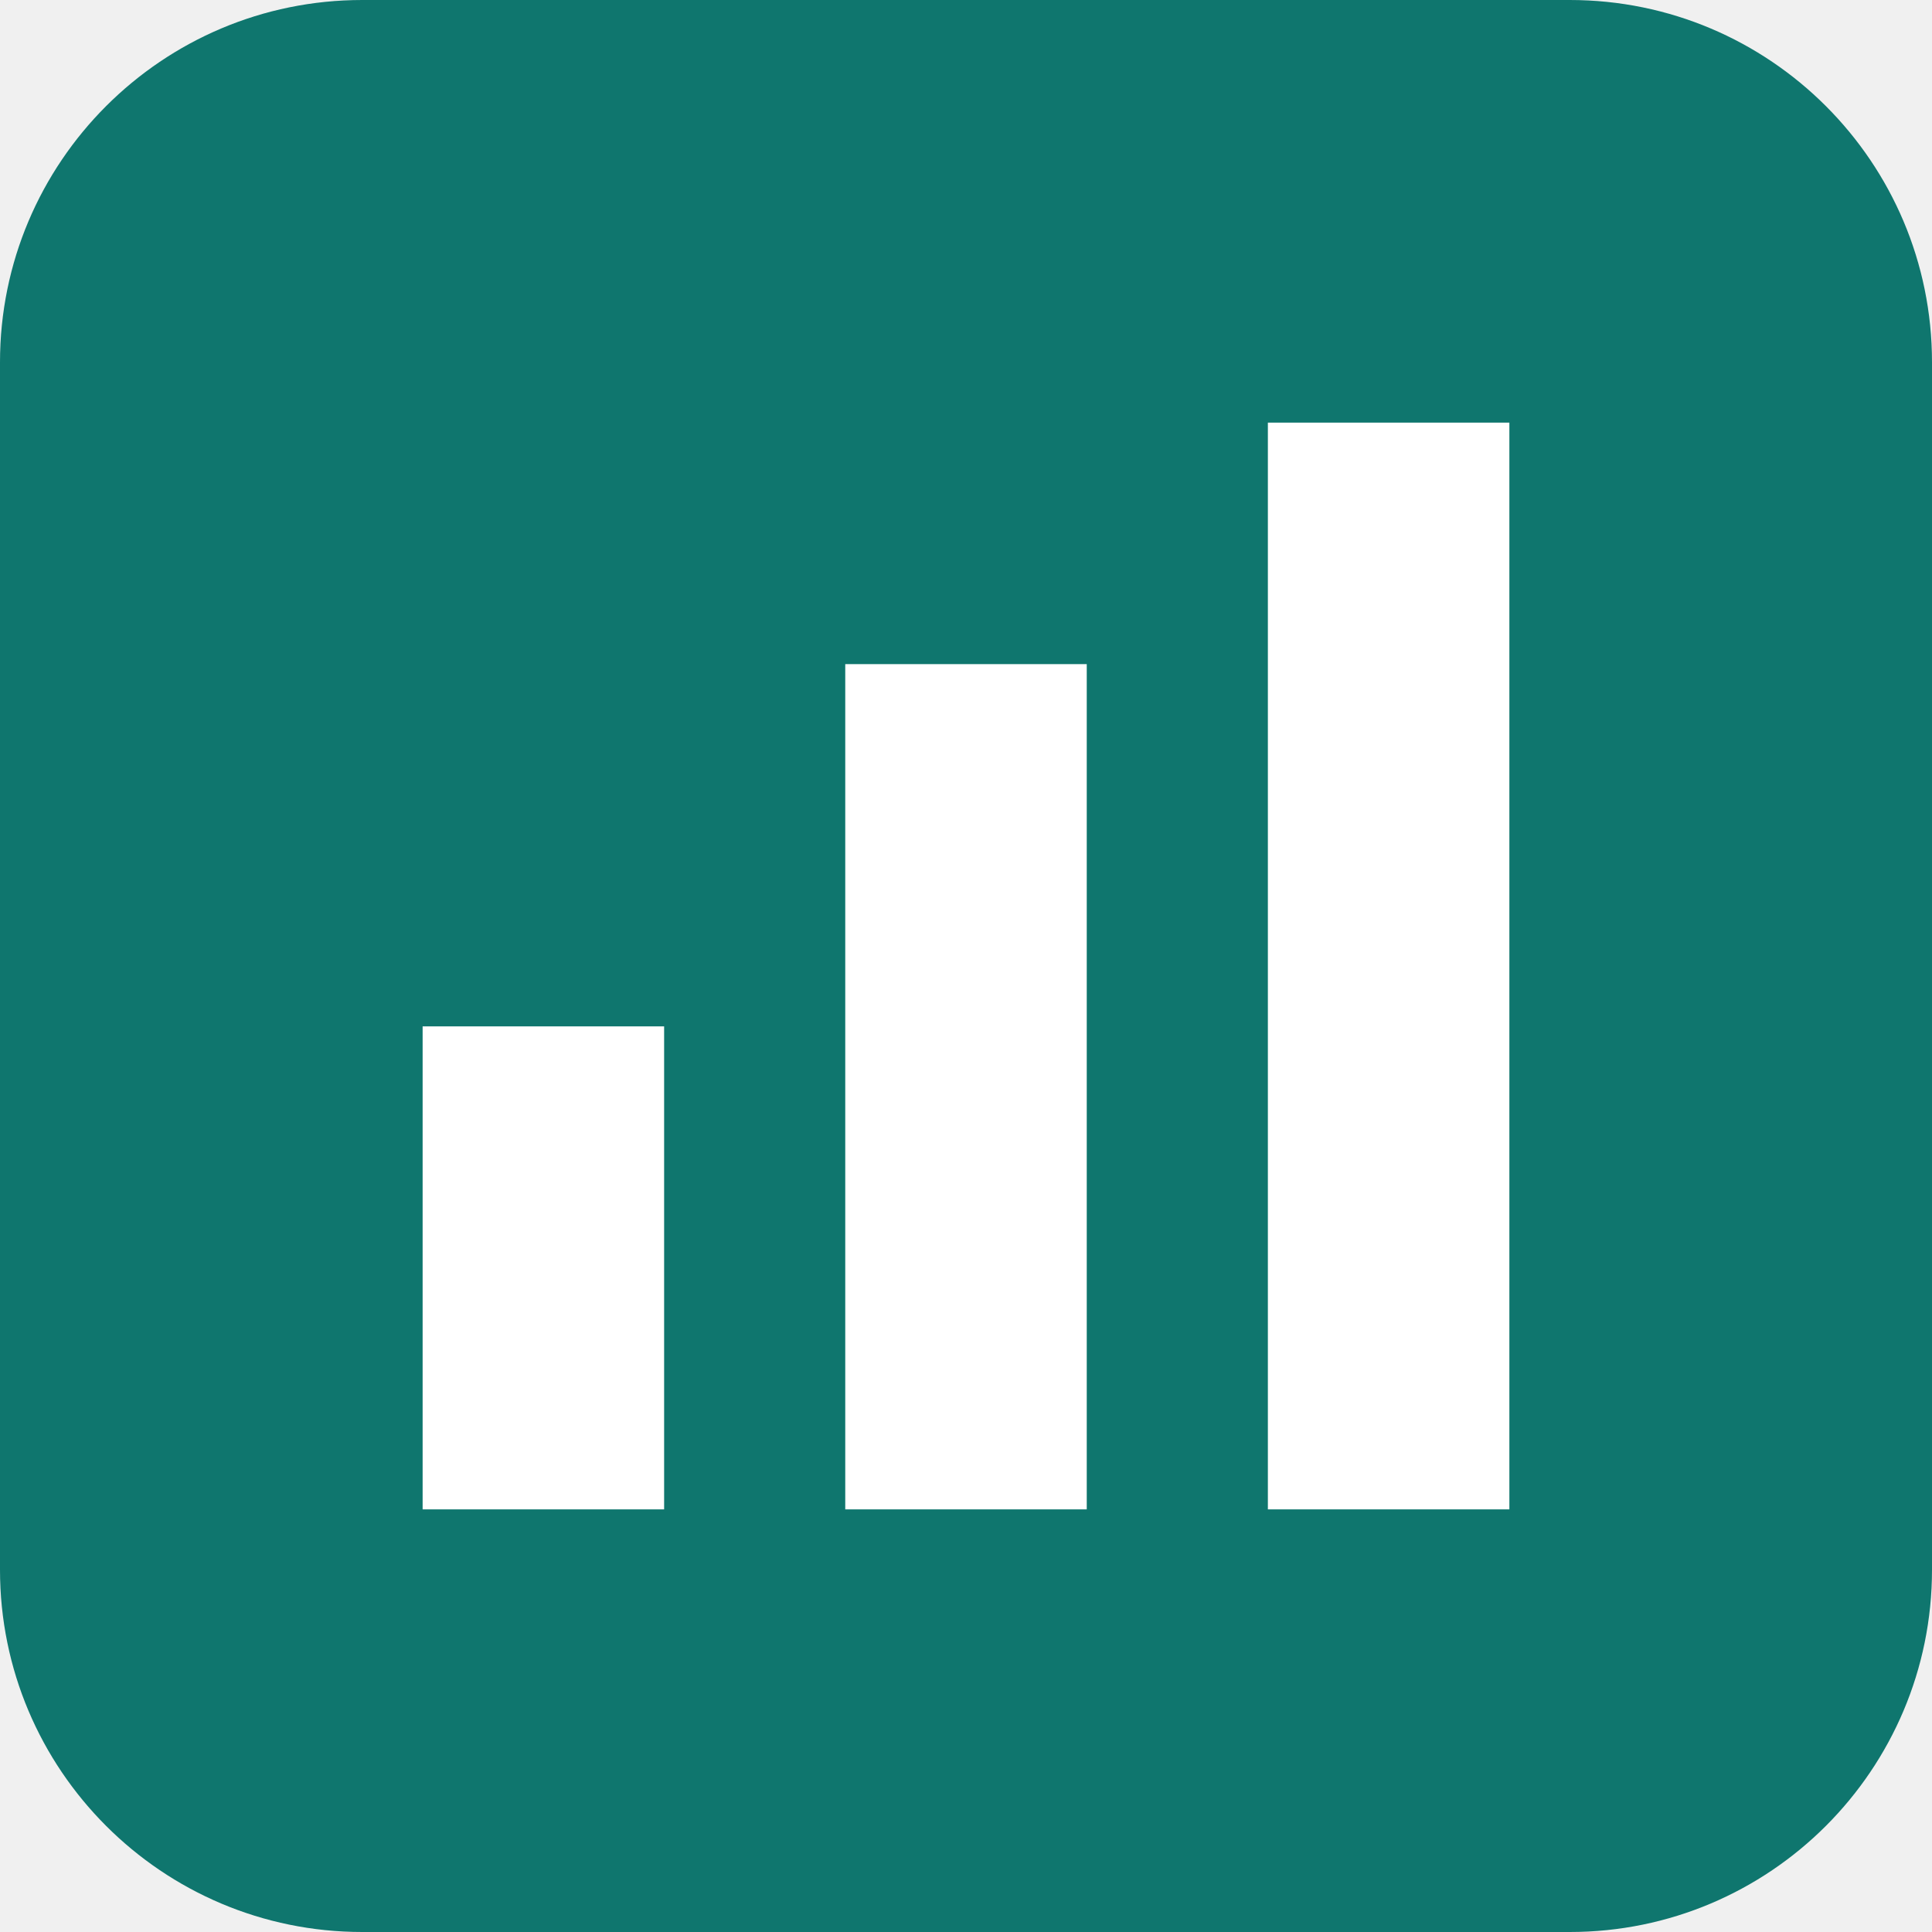
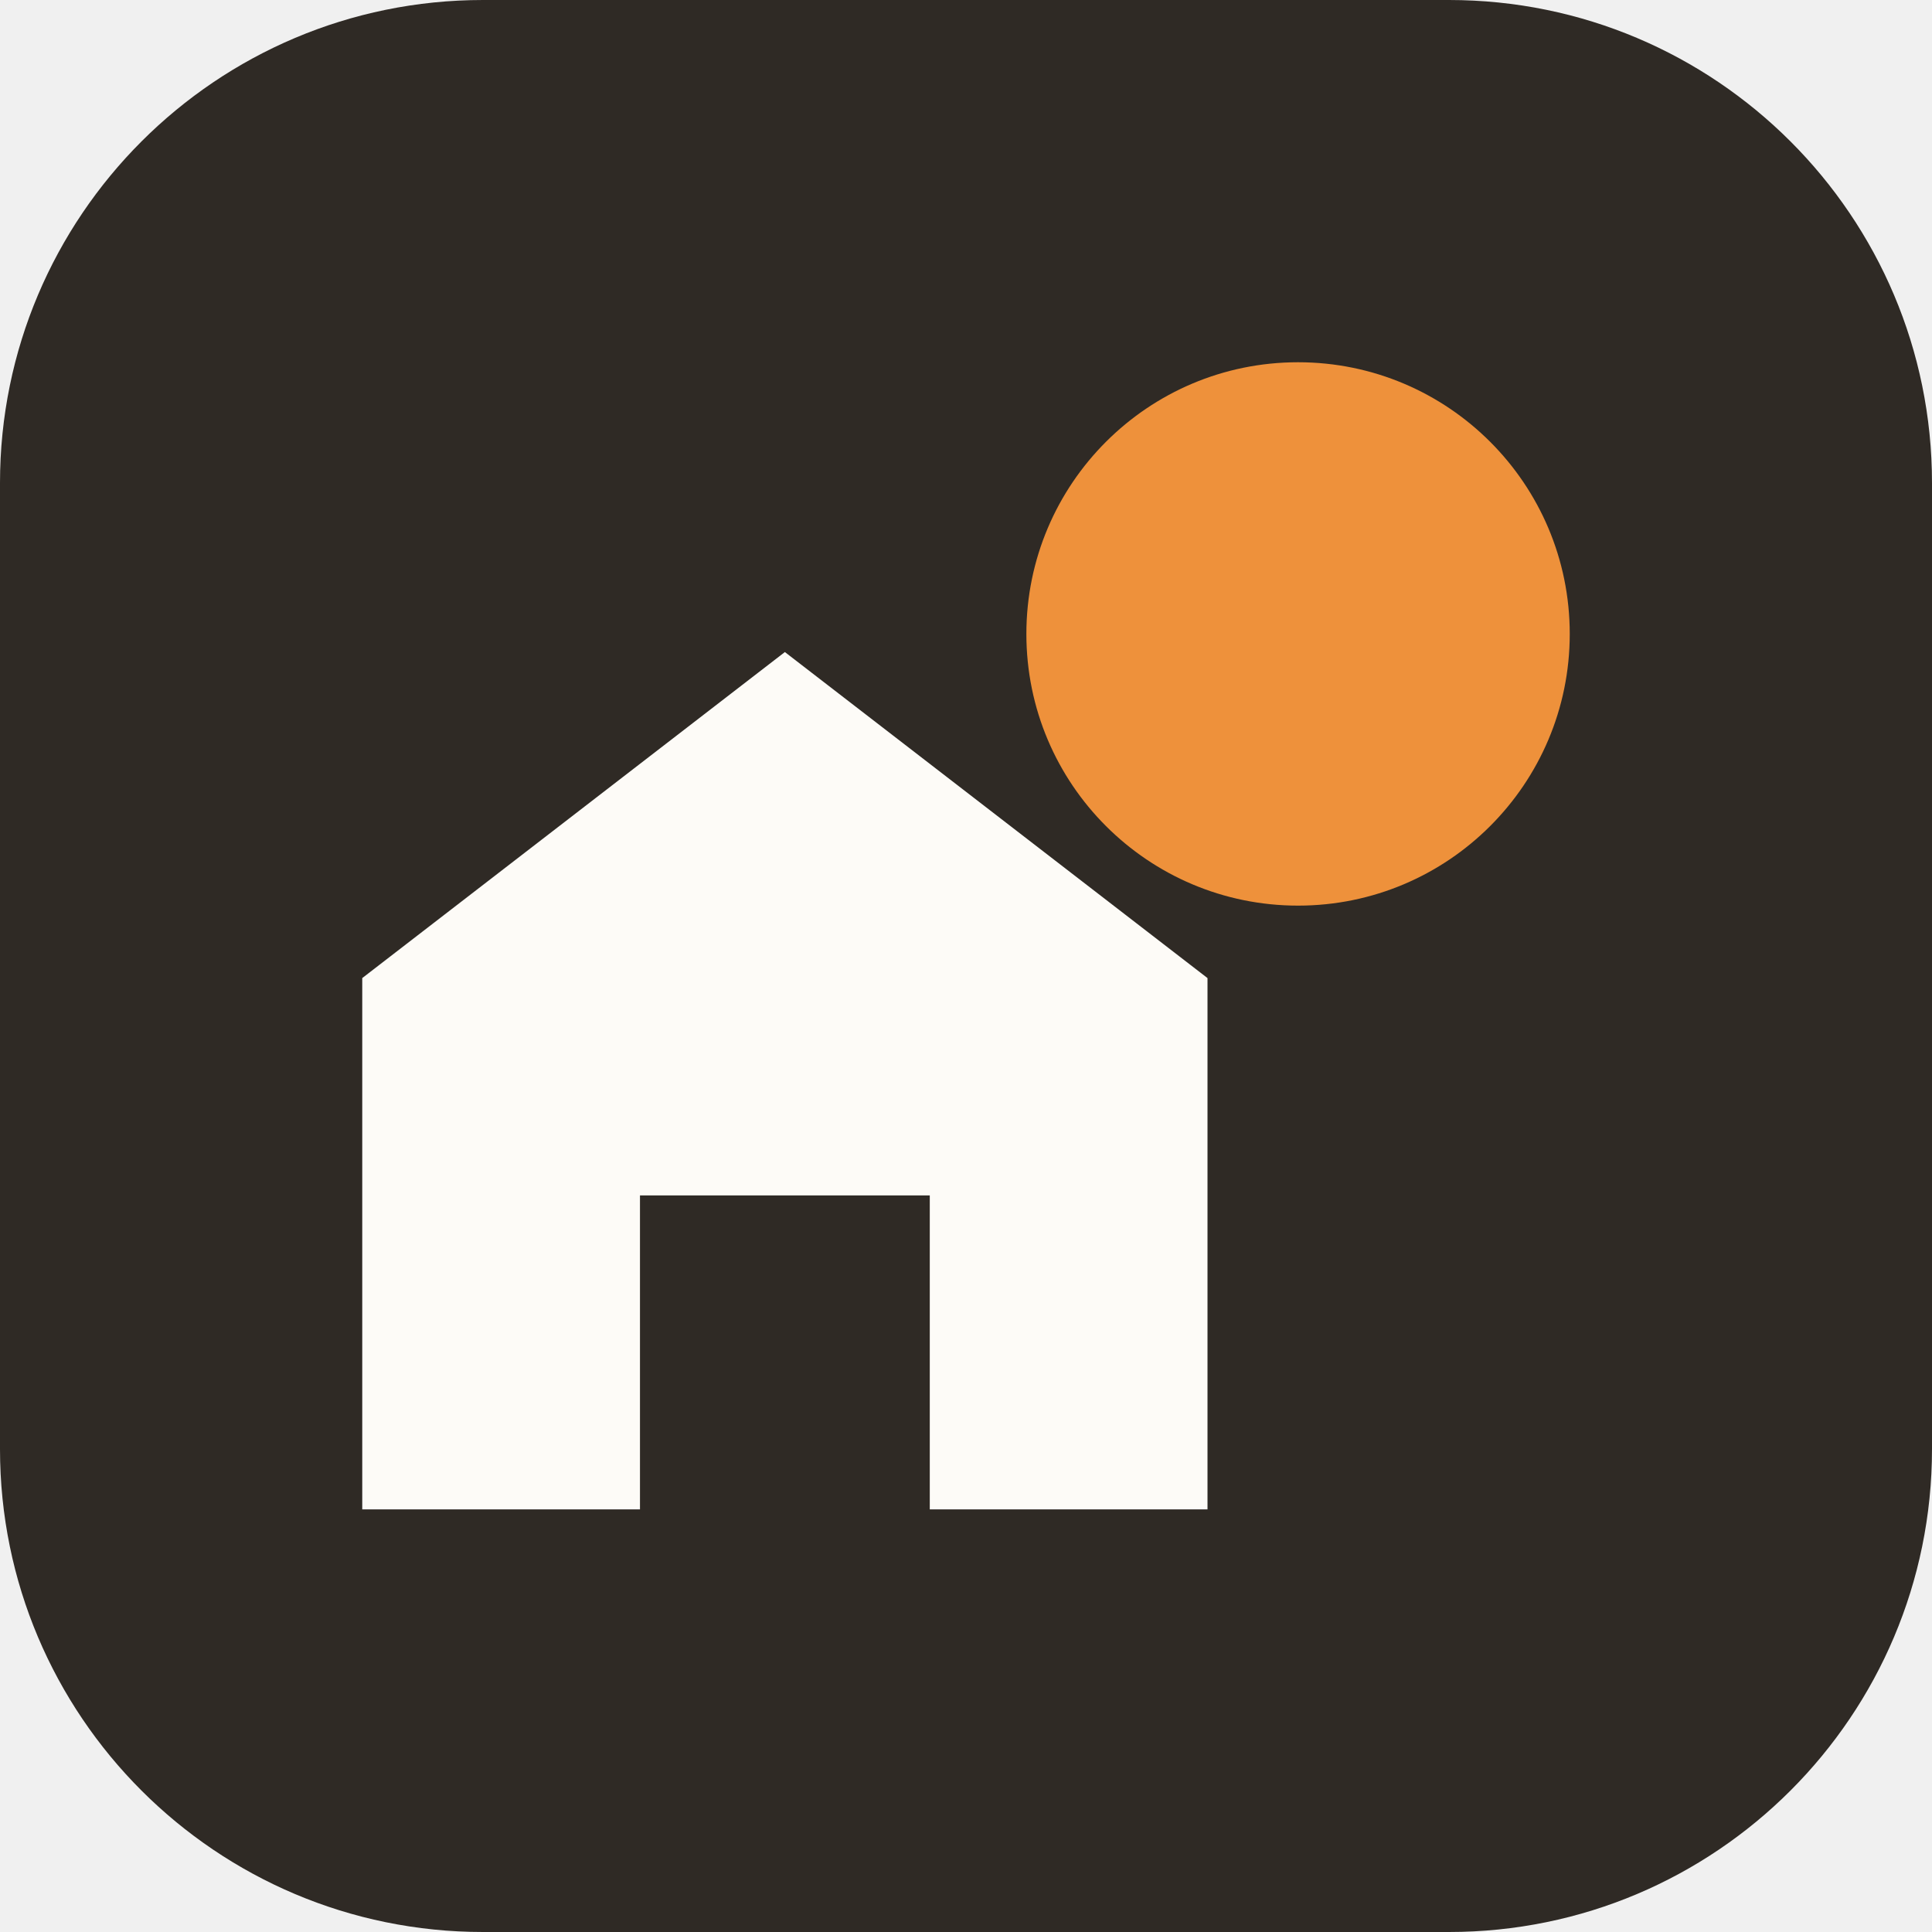
<svg xmlns="http://www.w3.org/2000/svg" viewBox="0 0 32 32">
-   <rect width="32" height="32" rx="6" fill="#0f766e" />
-   <rect x="7" y="17" width="4" height="8" fill="#fff" />
-   <rect x="14" y="11" width="4" height="14" fill="#fff" />
-   <rect x="21" y="7" width="4" height="18" fill="#fff" />
+   <rect width="32" height="32" rx="8" fill="#2F2A25" />
+   <circle cx="21.5" cy="10.5" r="4.5" fill="#EE913B" />
+   <path d="M6 25V16.2l7-5.4 7 5.4V25h-4.6v-5.2h-4.8V25z" fill="#FDFBF7" />
</svg>
